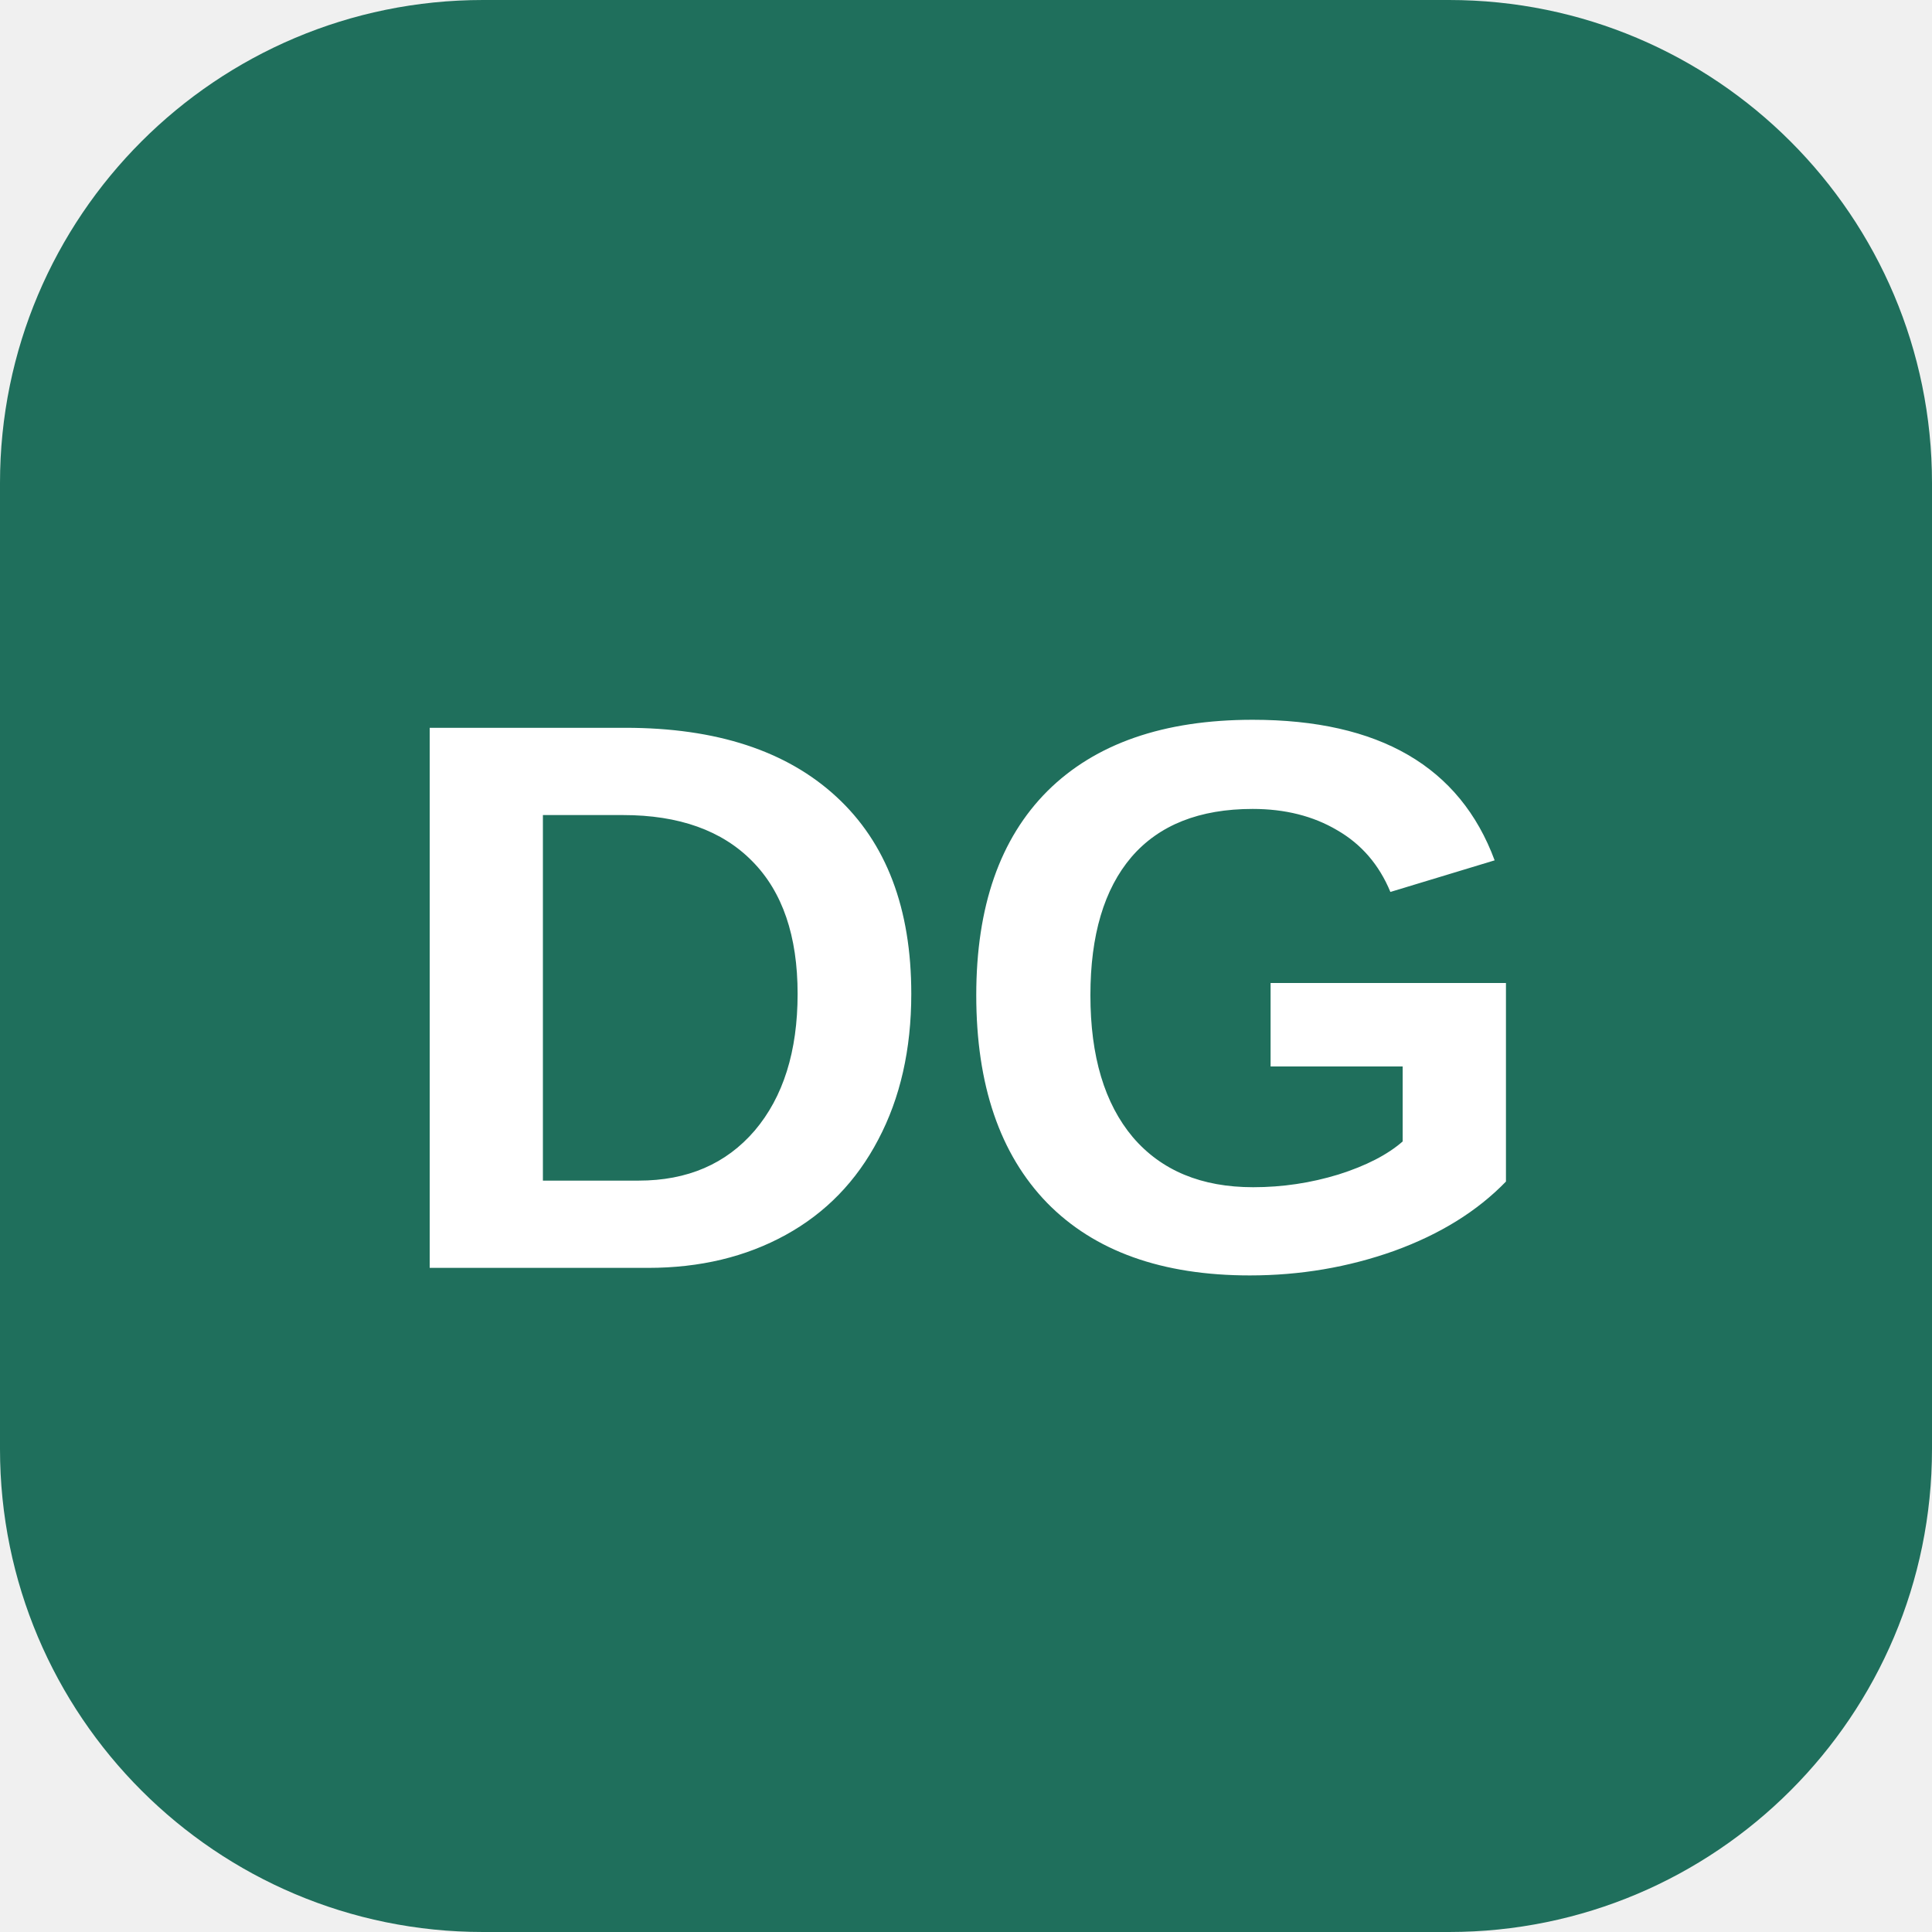
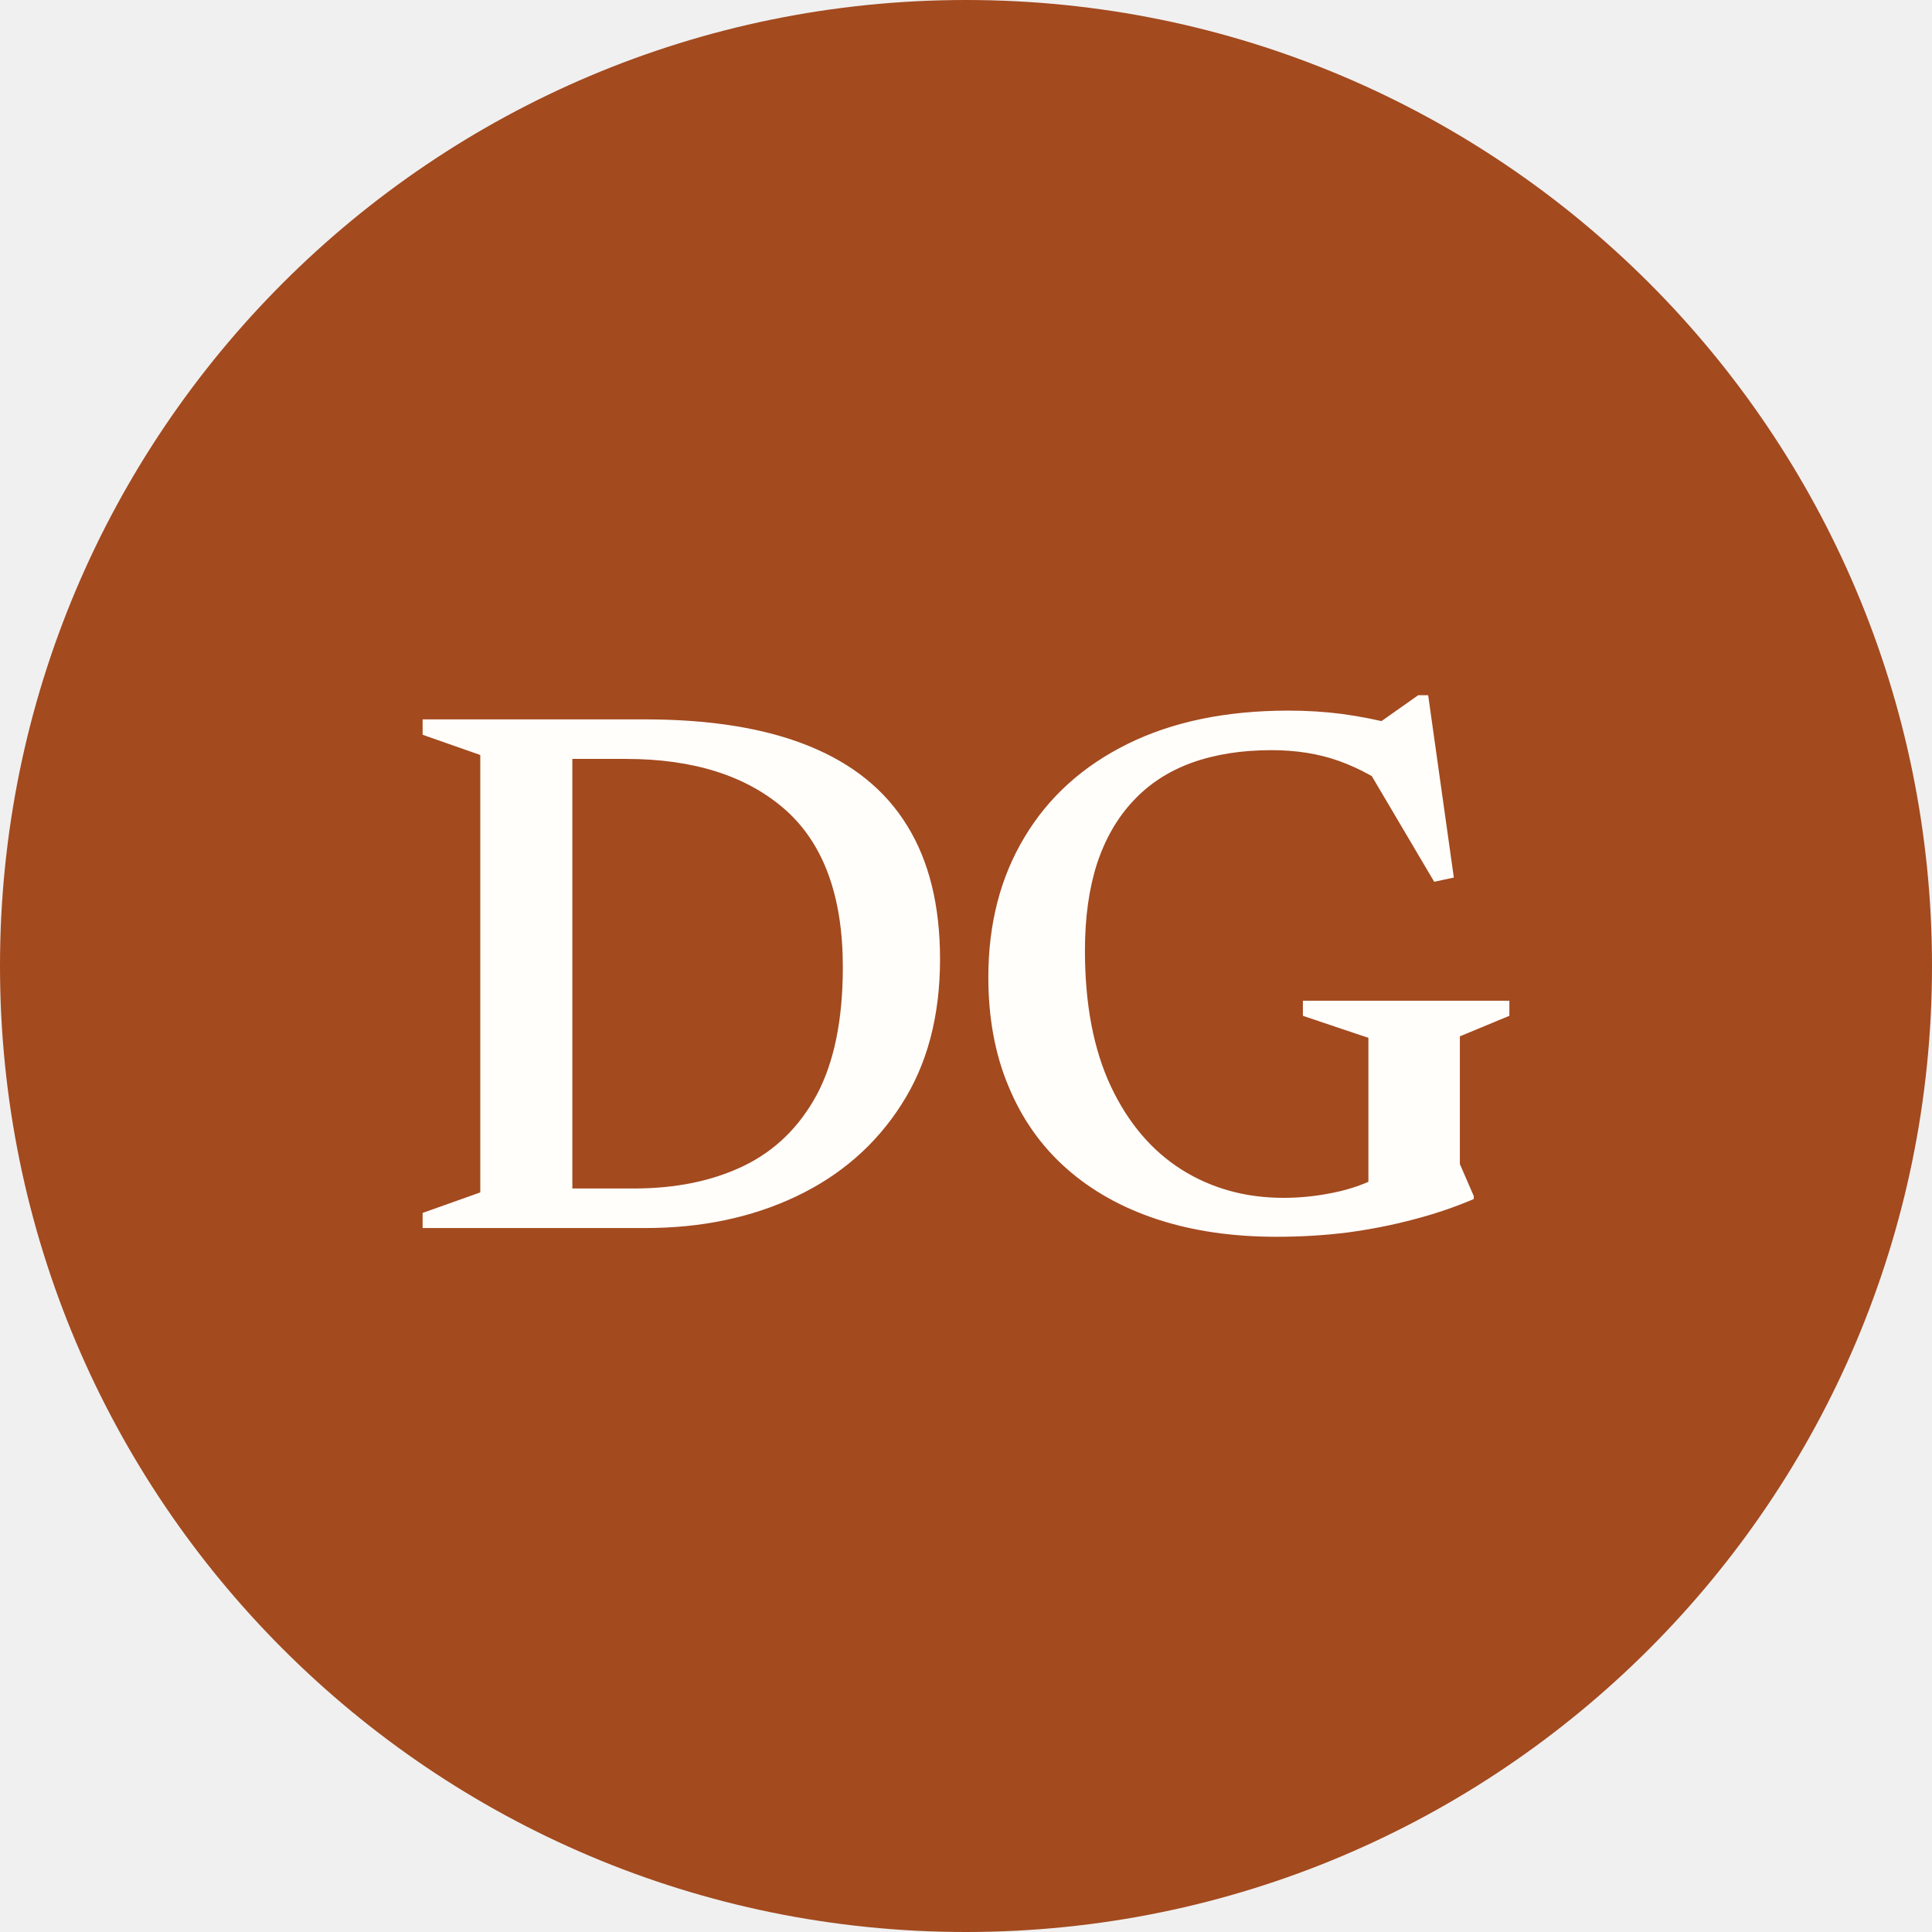
<svg xmlns="http://www.w3.org/2000/svg" viewBox="0 0 64 64">
  <style>
-     rect { fill: #1f6f5c; } text { fill: #ffffff; }
-     @media (prefers-color-scheme: dark) { rect { fill: #6fc9ad; } text { fill: #0d1a15; } }
+     circle { fill: #a34a1f; } path { fill: #fffefb; }
+     @media (prefers-color-scheme: dark) { circle { fill: #cf7743; } path { fill: #121110; } }
  </style>
-   <rect width="64" height="64" rx="16" />
-   <text x="32" y="42" text-anchor="middle" font-family="system-ui, Segoe UI, Arial, sans-serif" font-size="26" font-weight="700">DG</text>
+   <circle cx="32" cy="32" r="32" />
+   <path d="M27.92 32.04Q27.92 28.51 26.01 26.82Q24.1 25.14 20.73 25.14H17.37L17.21 23.83H21.35Q24.62 23.83 26.79 24.71Q28.97 25.59 30.05 27.35Q31.14 29.11 31.14 31.77Q31.14 34.61 29.86 36.59Q28.59 38.58 26.38 39.63Q24.17 40.68 21.39 40.68H17.21L17.37 39.37H21Q23.09 39.37 24.64 38.62Q26.19 37.87 27.06 36.26Q27.92 34.64 27.92 32.04ZM14 40.68V40.18L15.91 39.5V25.01L14 24.34V23.83H18.96V40.68ZM48.36 38.56 48.82 39.62V39.72Q47.86 40.13 46.81 40.4Q45.75 40.68 44.62 40.83Q43.49 40.97 42.29 40.97Q40.09 40.97 38.33 40.39Q36.57 39.81 35.32 38.7Q34.07 37.59 33.41 35.99Q32.74 34.4 32.74 32.37Q32.74 29.72 33.94 27.73Q35.13 25.74 37.36 24.64Q39.59 23.54 42.68 23.54Q43.61 23.54 44.45 23.65Q45.29 23.76 46.33 24.02L45.32 24.2L46.98 23.03H47.31L48.16 29.07L47.51 29.21L45 24.96L46.35 26.31Q45.37 25.57 44.36 25.21Q43.36 24.85 42.12 24.85Q40.63 24.85 39.47 25.27Q38.32 25.69 37.54 26.53Q36.75 27.37 36.34 28.61Q35.94 29.85 35.94 31.49Q35.94 34.16 36.8 35.99Q37.66 37.81 39.15 38.75Q40.64 39.68 42.51 39.68Q43.28 39.68 44.01 39.54Q44.74 39.41 45.35 39.14Q45.96 38.88 46.37 38.52L45.33 40.1V34.38L43.16 33.65V33.15H50V33.65L48.36 34.33Z" />
</svg>
